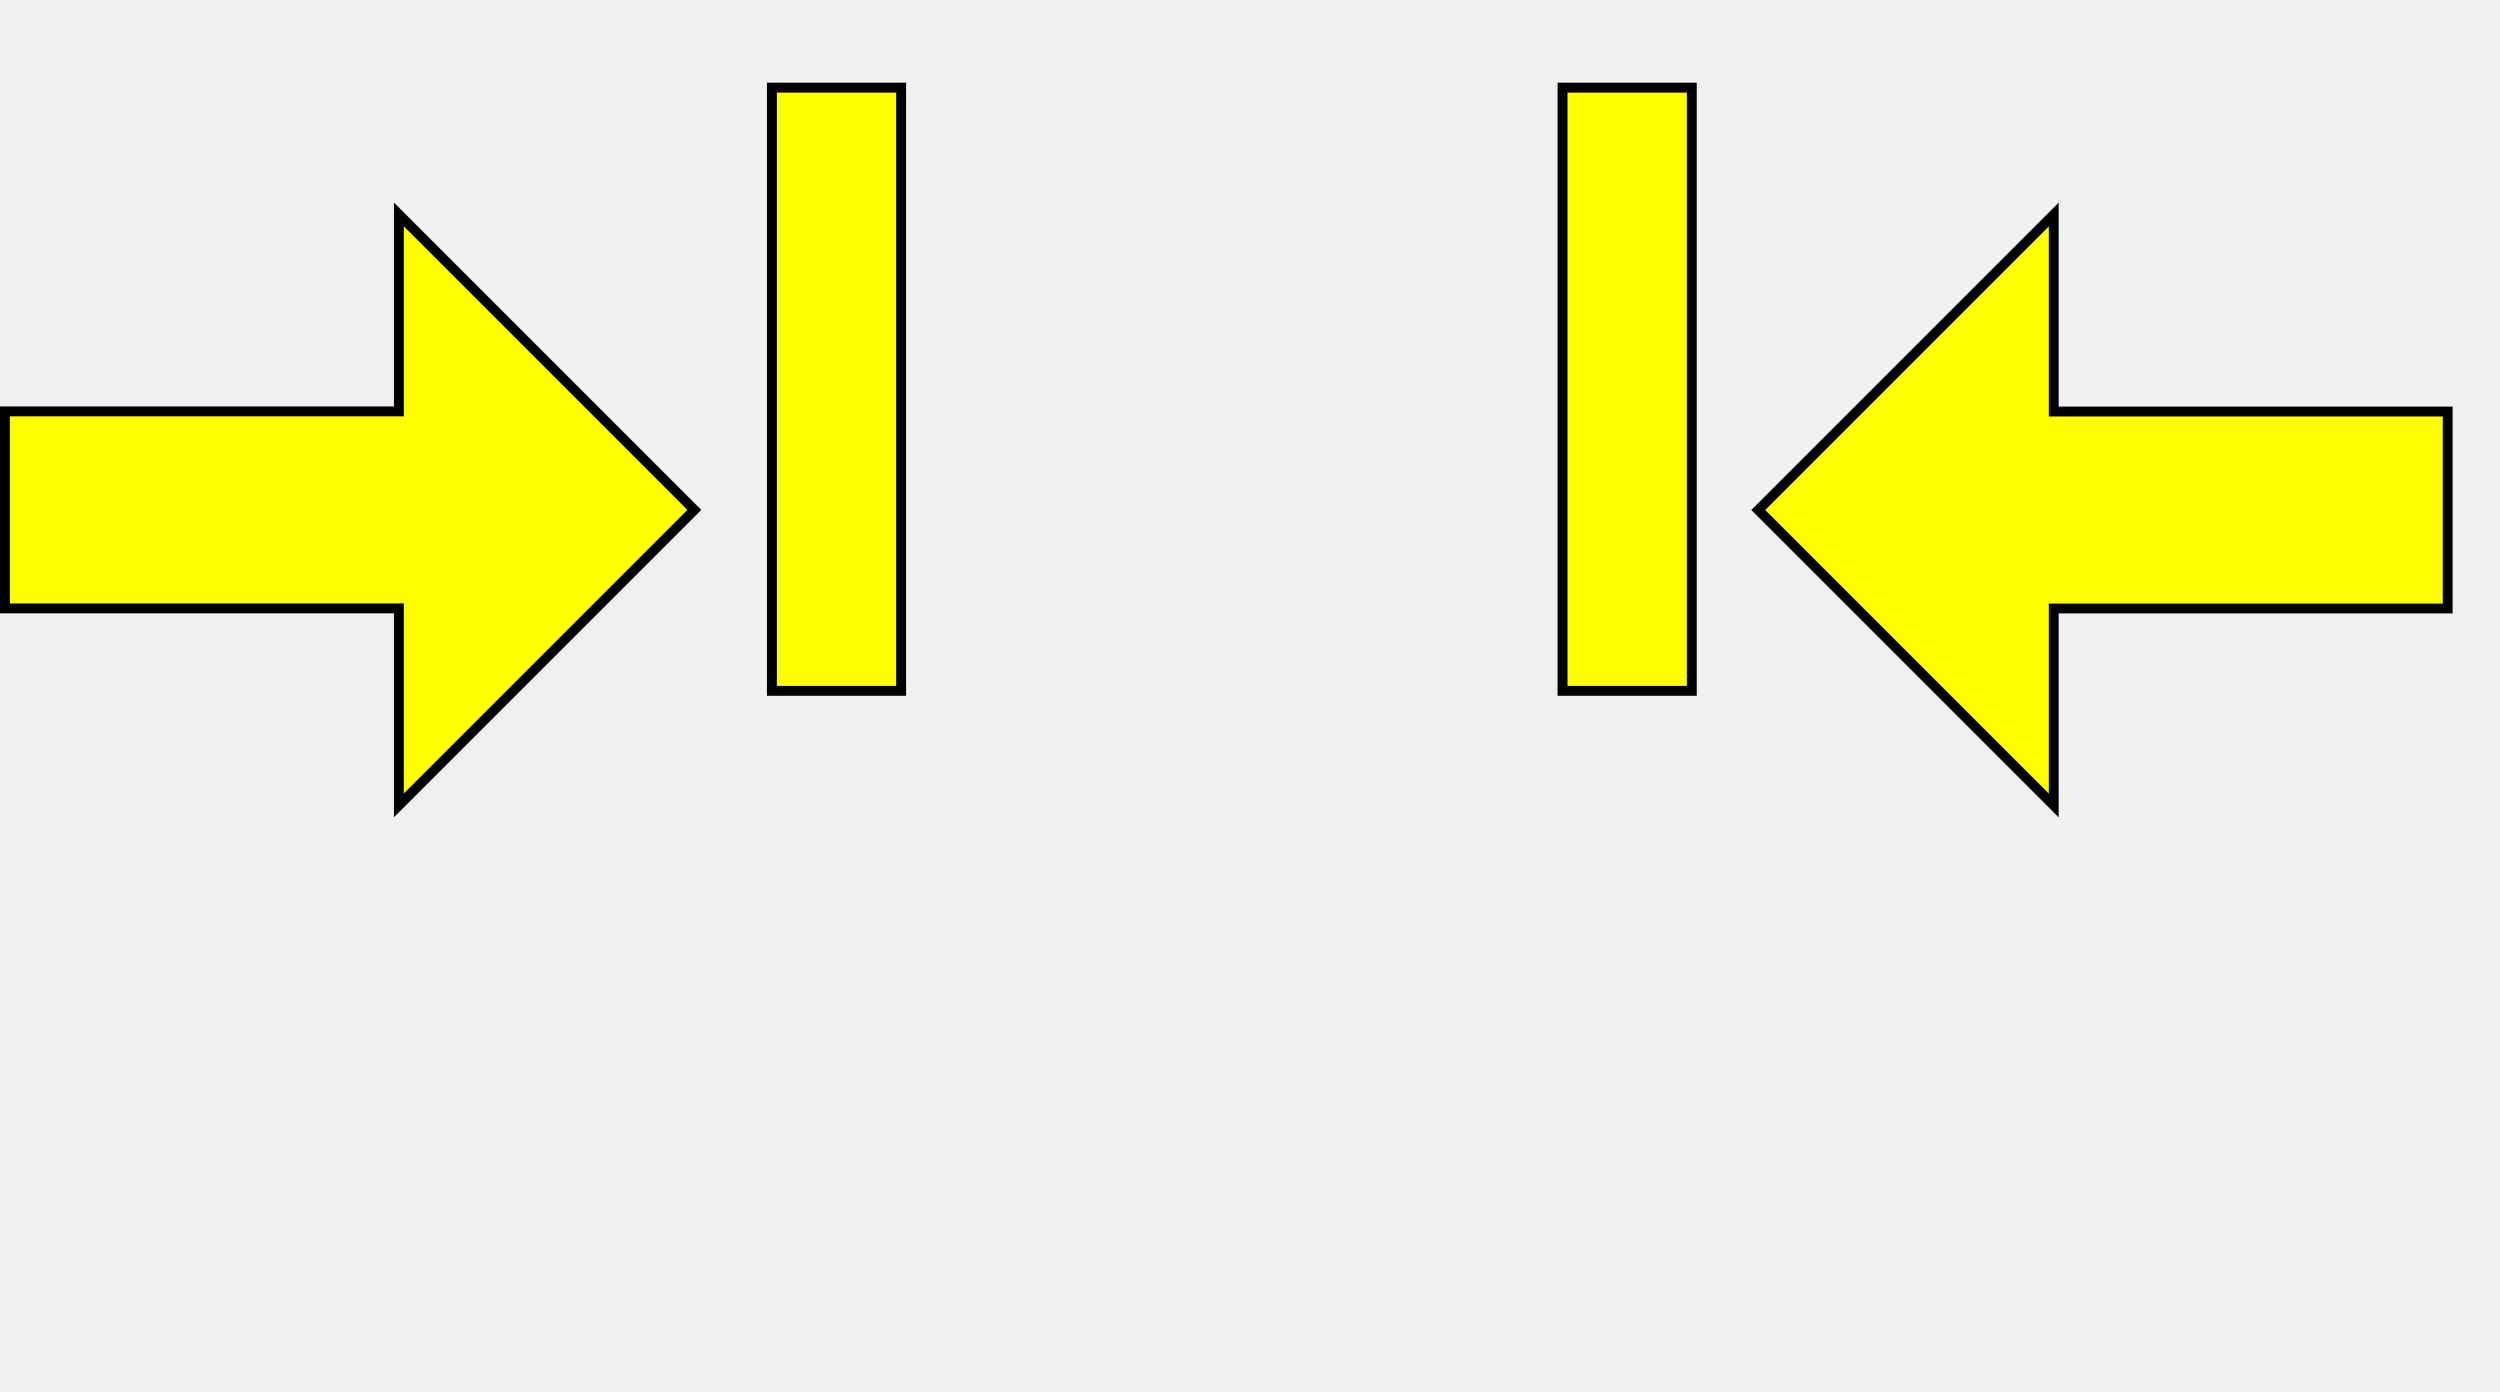
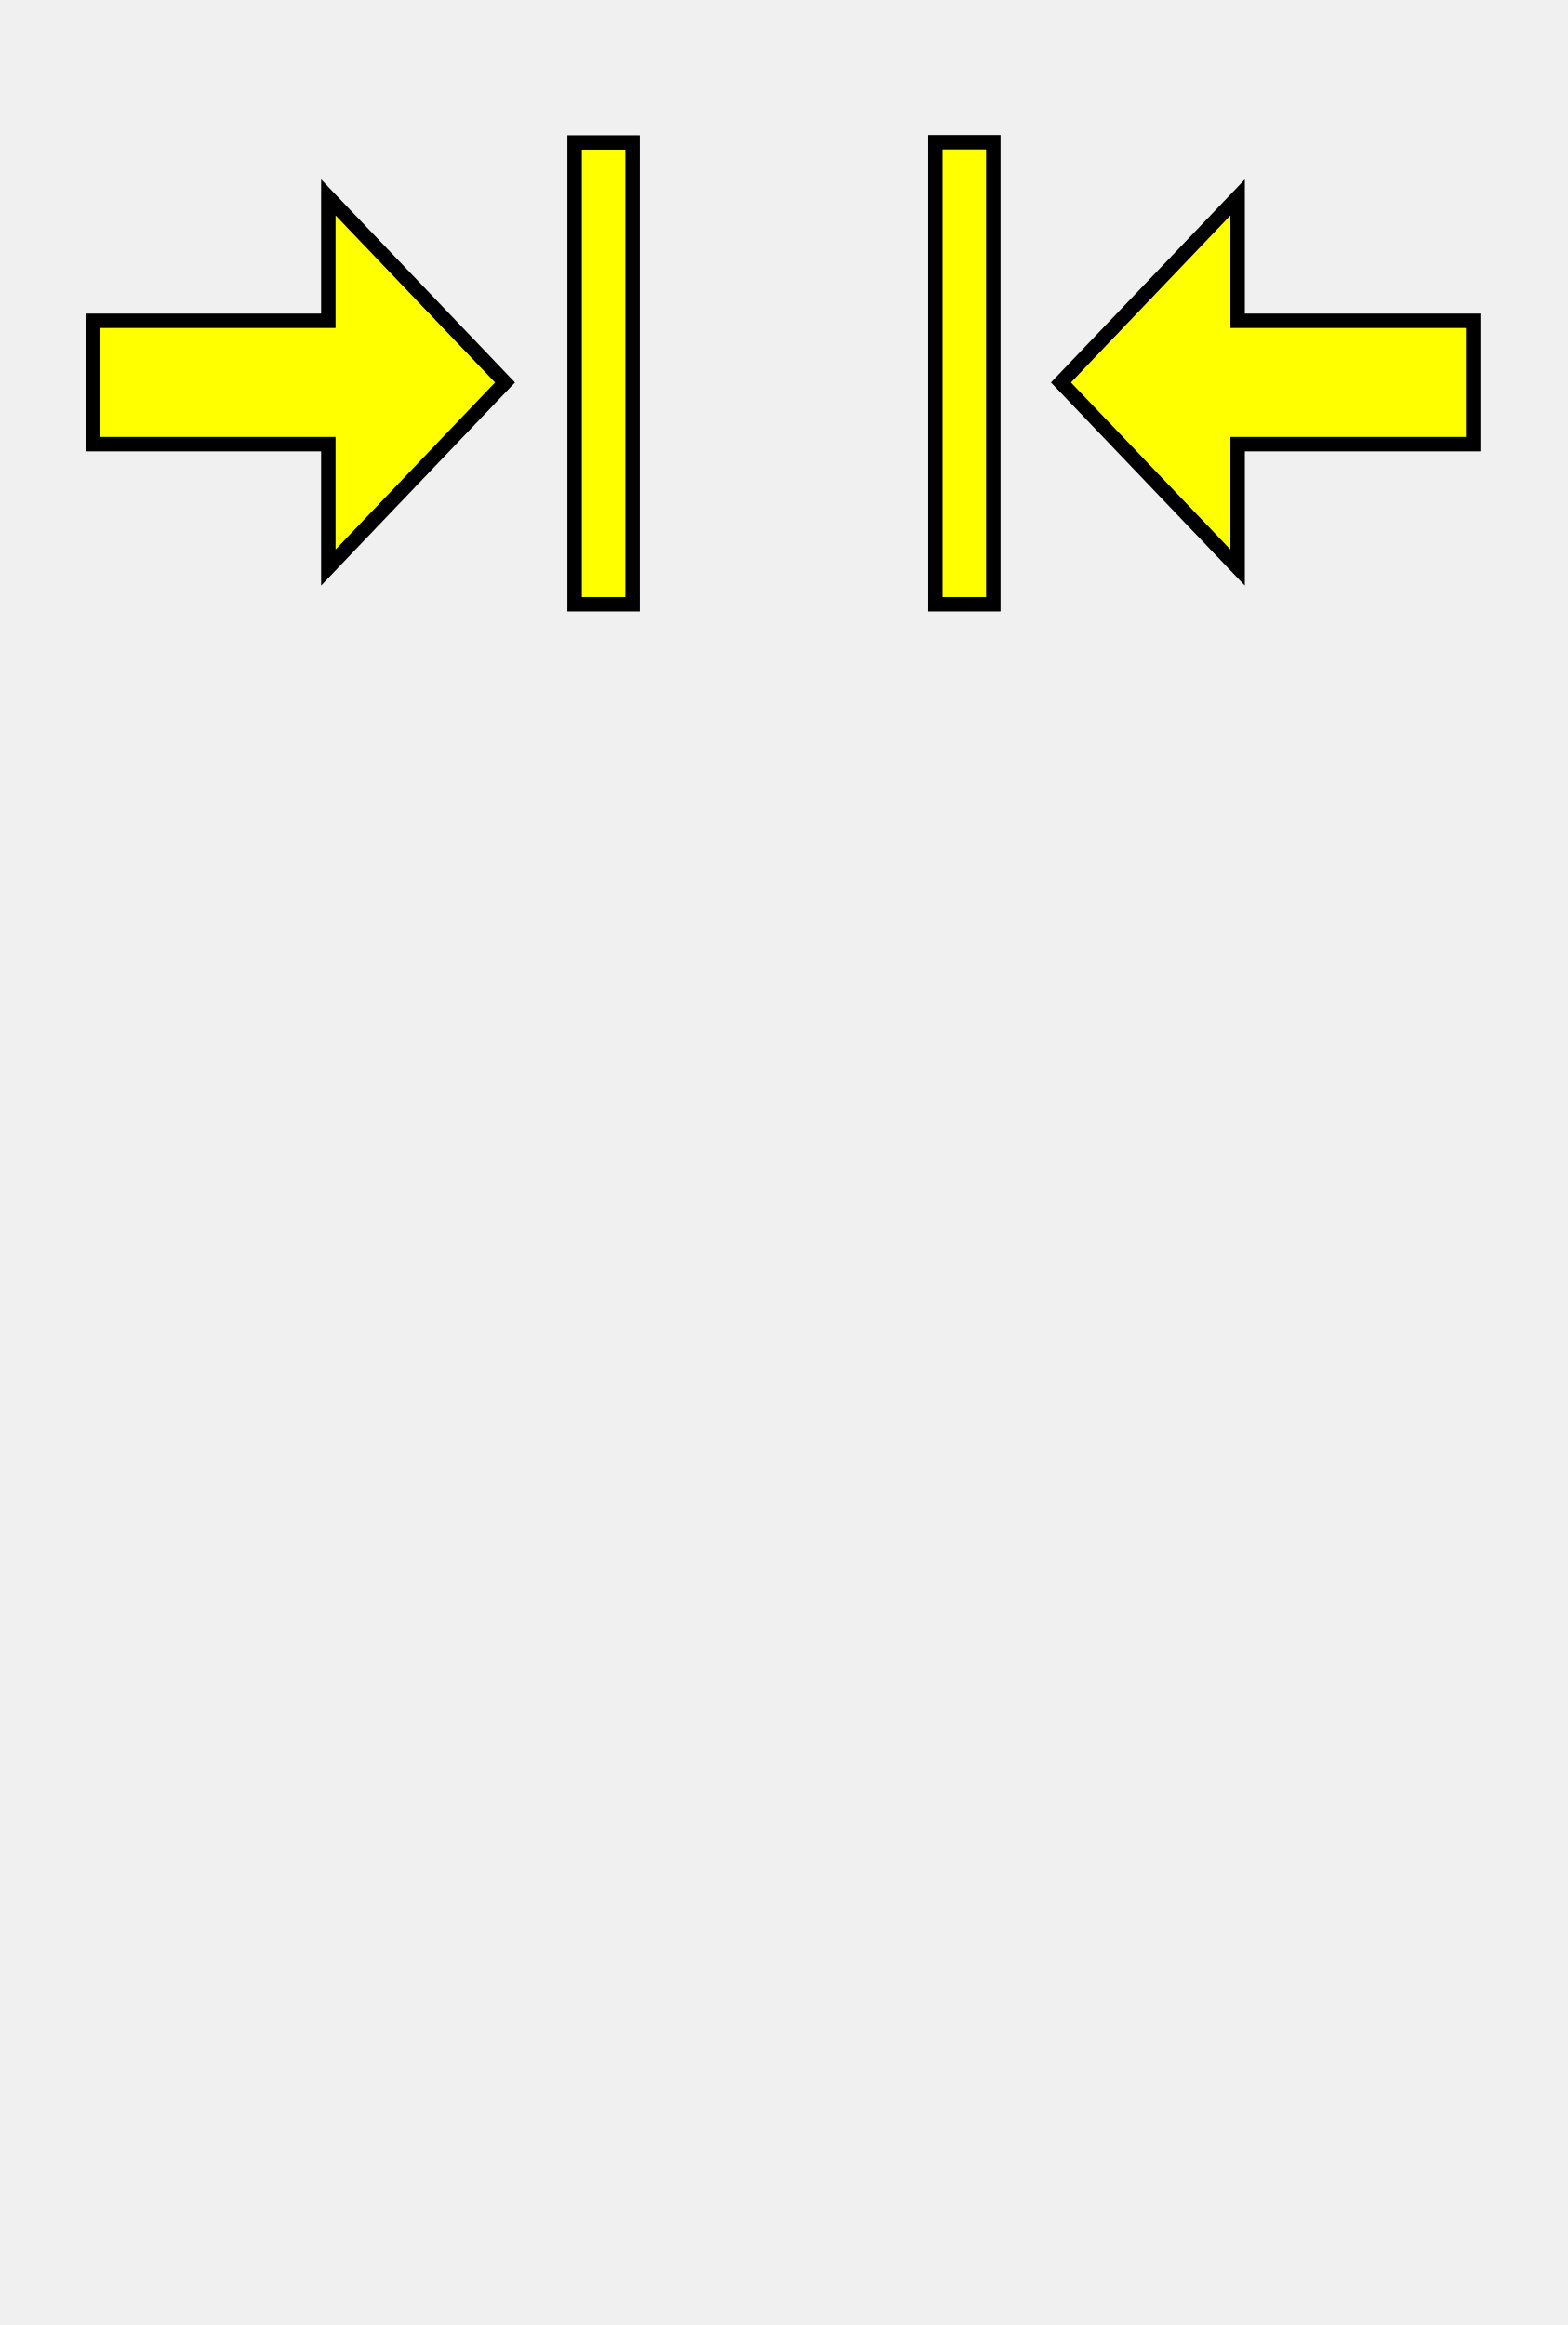
- <svg xmlns="http://www.w3.org/2000/svg" width="153.515mm" height="85.436mm" viewBox="0 0 543.951 302.727" id="svg10929" version="1.1">
-   <defs id="defs10931" />
-   <g id="layer1" transform="translate(-99.70969,-264.5457)">
-     <rect style="fill:#ffff00;fill-opacity:1;stroke:#000000;stroke-width:2.156;stroke-miterlimit:4;stroke-dasharray:none;stroke-opacity:1" id="rect1529" width="28.125" height="131.25" x="267.656" y="283.612" />
-     <path style="fill:#ffff00;fill-opacity:1;fill-rule:evenodd;stroke:#000000;stroke-width:2.143;stroke-linecap:butt;stroke-linejoin:miter;stroke-miterlimit:4;stroke-dasharray:none;stroke-opacity:1" d="m 100.781,354.059 h 85.714 V 311.202 l 64.286,64.286 -64.286,64.286 v -42.857 h -85.714 z" id="path7233" />
-     <rect style="fill:#ffff00;fill-opacity:1;stroke:#000000;stroke-width:2.156;stroke-miterlimit:4;stroke-dasharray:none;stroke-opacity:1" id="rect1529-6" width="28.125" height="131.25" x="439.688" y="283.612" />
-     <path style="fill:#ffff00;fill-opacity:1;fill-rule:evenodd;stroke:#000000;stroke-width:2.143;stroke-linecap:butt;stroke-linejoin:miter;stroke-miterlimit:4;stroke-dasharray:none;stroke-opacity:1" d="M 632.277,354.086 H 546.562 v -42.857 l -64.286,64.286 64.286,64.286 v -42.857 h 85.714 z" id="path7233-2" />
+ <svg xmlns="http://www.w3.org/2000/svg" width="217.312" height="322.25" viewBox="0 0 217.312 322.25" id="svg4619" version="1.1">
+   <defs id="defs4621" />
+   <g id="layer1" transform="translate(-251.3439,-338.1122)">
+     <text xml:space="preserve" style="font-style:normal;font-weight:normal;line-height:0%;font-family:sans-serif;letter-spacing:0px;word-spacing:0px;fill:#000000;fill-opacity:1;stroke:none;stroke-width:1px;stroke-linecap:butt;stroke-linejoin:miter;stroke-opacity:1" x="327.415" y="355.005" id="text7222">
+       <tspan id="tspan7224" x="327.415" y="355.005" style="font-style:normal;font-variant:normal;font-weight:normal;font-stretch:normal;font-size:40px;line-height:1.25;font-family:'Droid Serif';-inkscape-font-specification:'Droid Serif'"> </tspan>
+     </text>
+     <g id="g7265" transform="translate(109.2857,192.8571)">
+       <g transform="translate(0.835966,0.1485446)" id="text7226" style="font-style:normal;font-weight:normal;font-size:40px;line-height:125%;font-family:sans-serif;letter-spacing:0px;word-spacing:0px;fill:#ffffff;fill-opacity:1;stroke:none;stroke-width:1px;stroke-linecap:butt;stroke-linejoin:miter;stroke-opacity:1" />
+     </g>
+     <rect style="fill:#ffff00;fill-opacity:1;stroke:#000000;stroke-width:2;stroke-miterlimit:4;stroke-dasharray:none;stroke-opacity:1" id="rect1529-6-7" width="8.035" height="64" x="330.983" y="357.862" />
+     <path style="fill:#ffff00;fill-opacity:1;fill-rule:evenodd;stroke:#000000;stroke-width:2;stroke-linecap:butt;stroke-linejoin:miter;stroke-miterlimit:4;stroke-dasharray:none;stroke-opacity:1" d="m 264.202,382.573 h 32.649 v -17.1 l 24.487,25.65 -24.487,25.65 V 399.673 H 264.202 Z" id="path7233" />
+     <rect style="fill:#ffff00;fill-opacity:1;stroke:#000000;stroke-width:2;stroke-miterlimit:4;stroke-dasharray:none;stroke-opacity:1" id="rect1529-6-7-9" width="8.035" height="64.034" x="380.983" y="357.828" />
+     <path style="fill:#ffff00;fill-opacity:1;fill-rule:evenodd;stroke:#000000;stroke-width:2;stroke-linecap:butt;stroke-linejoin:miter;stroke-miterlimit:4;stroke-dasharray:none;stroke-opacity:1" d="m 455.529,382.573 h -32.649 v -17.1 l -24.487,25.65 24.487,25.65 v -17.1 h 32.649 z" id="path7233-2" />
  </g>
</svg>
